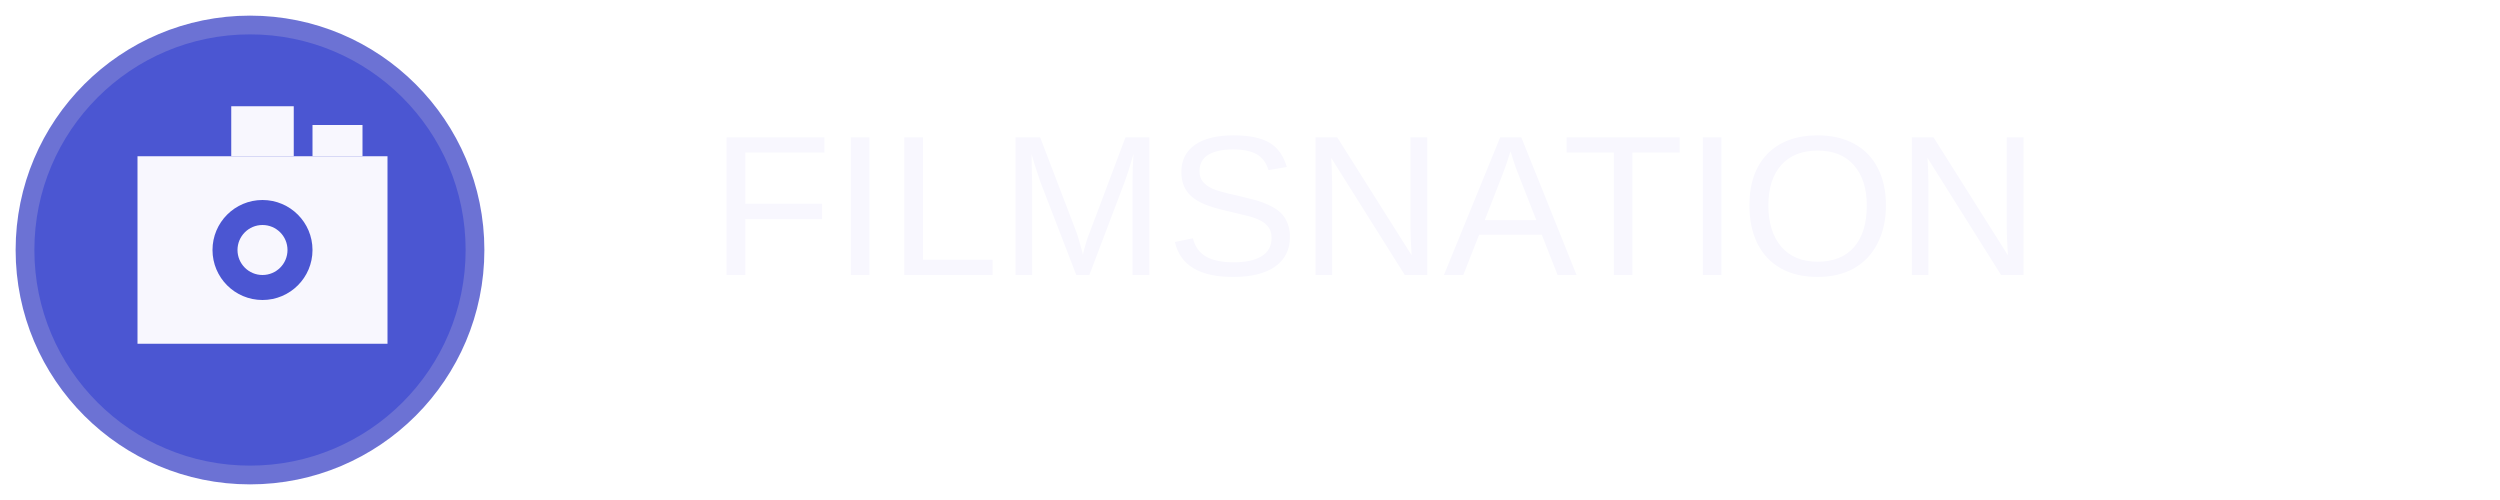
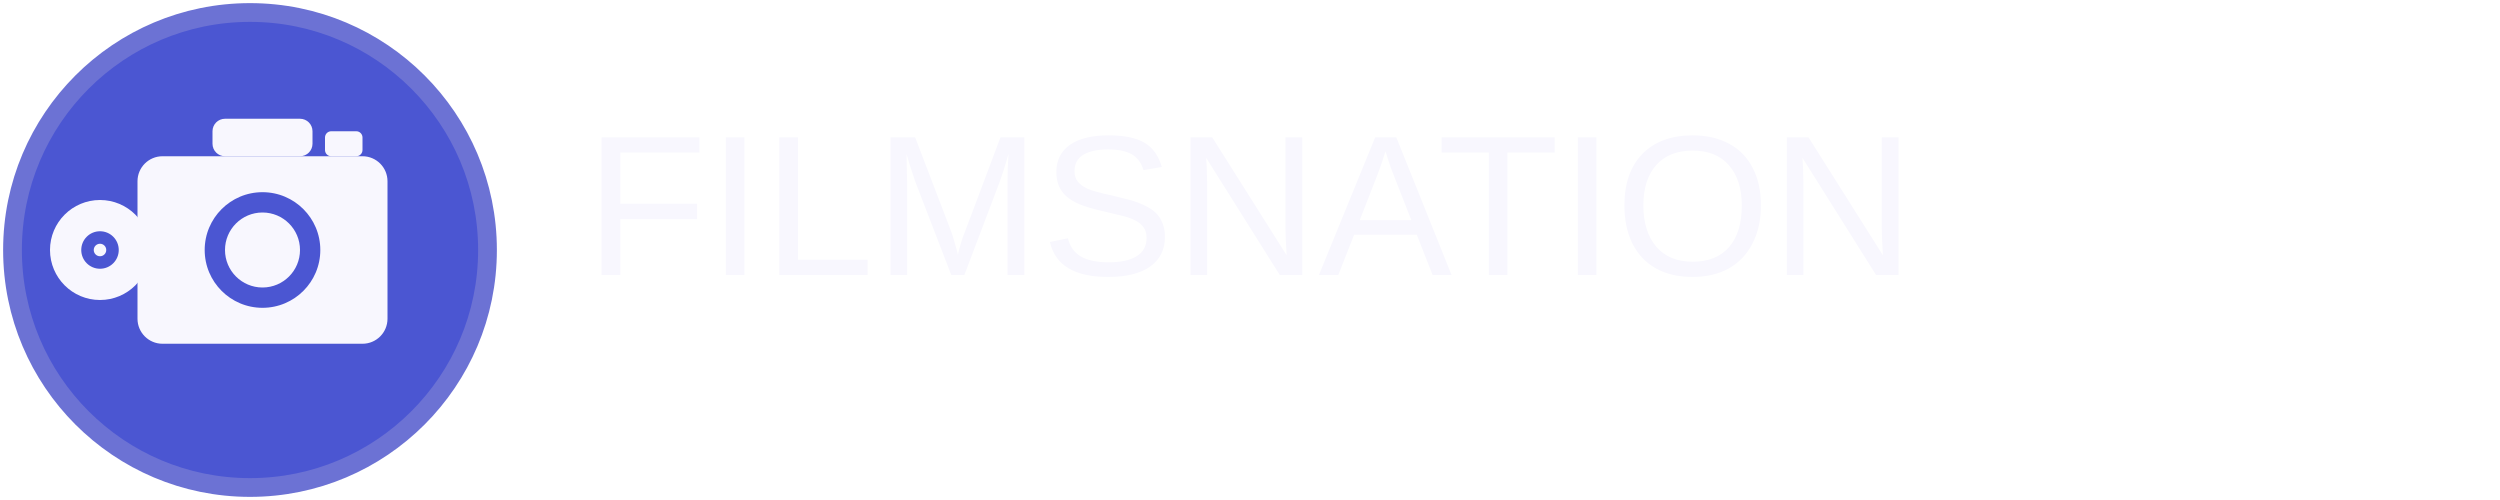
<svg xmlns="http://www.w3.org/2000/svg" viewBox="0 0 200 40">
  <rect width="200" height="40" fill="none" />
  <g transform="translate(20, 20)">
-     <circle cx="0" cy="0" r="18" fill="#4B56D2" stroke="#6C72D4" stroke-width="1.5" />
+     <circle cx="0" cy="0" r="19" fill="#4B56D2" stroke="#6C72D4" stroke-width="1.5" />
    <g transform="translate(-9, -7.5) scale(0.5)">
-       <path d="M0,0 h40 v30 h-40z" fill="#F8F7FE" />
-       <path d="M15,-8 h10 v8 h-10z" fill="#F8F7FE" />
-       <path d="M28,-5 h8 v5 h-8z" fill="#F8F7FE" />
-       <circle cx="20" cy="15" r="8" fill="#4B56D2" />
-       <circle cx="20" cy="15" r="4" fill="#F8F7FE" />
+       <rect x="0" y="0" width="40" height="30" rx="4" fill="#F8F7FE" />
+       <circle cx="20" cy="15" r="10" fill="#4B56D2" stroke="#F8F7FE" stroke-width="1.5" />
+       <circle cx="20" cy="15" r="6" fill="#F8F7FE" />
+       <rect x="12" y="-6" width="16" height="6" rx="2" fill="#F8F7FE" />
+       <rect x="30" y="-4" width="6" height="4" rx="1" fill="#F8F7FE" />
+       <circle cx="-6" cy="15" r="8" fill="#F8F7FE" />
+       <circle cx="-6" cy="15" r="3" fill="#4B56D2" />
+       <circle cx="-6" cy="15" r="1" fill="#F8F7FE" />
    </g>
  </g>
-   <text x="110" y="22" font-family="Arial, sans-serif" font-size="16" font-weight="500" text-anchor="middle" alignment-baseline="middle" fill="#F8F7FE">
+   <text x="100" y="22" font-family="Arial, sans-serif" font-size="16" font-weight="500" text-anchor="middle" alignment-baseline="middle" fill="#F8F7FE">
    FILMSNATION
  </text>
</svg>
